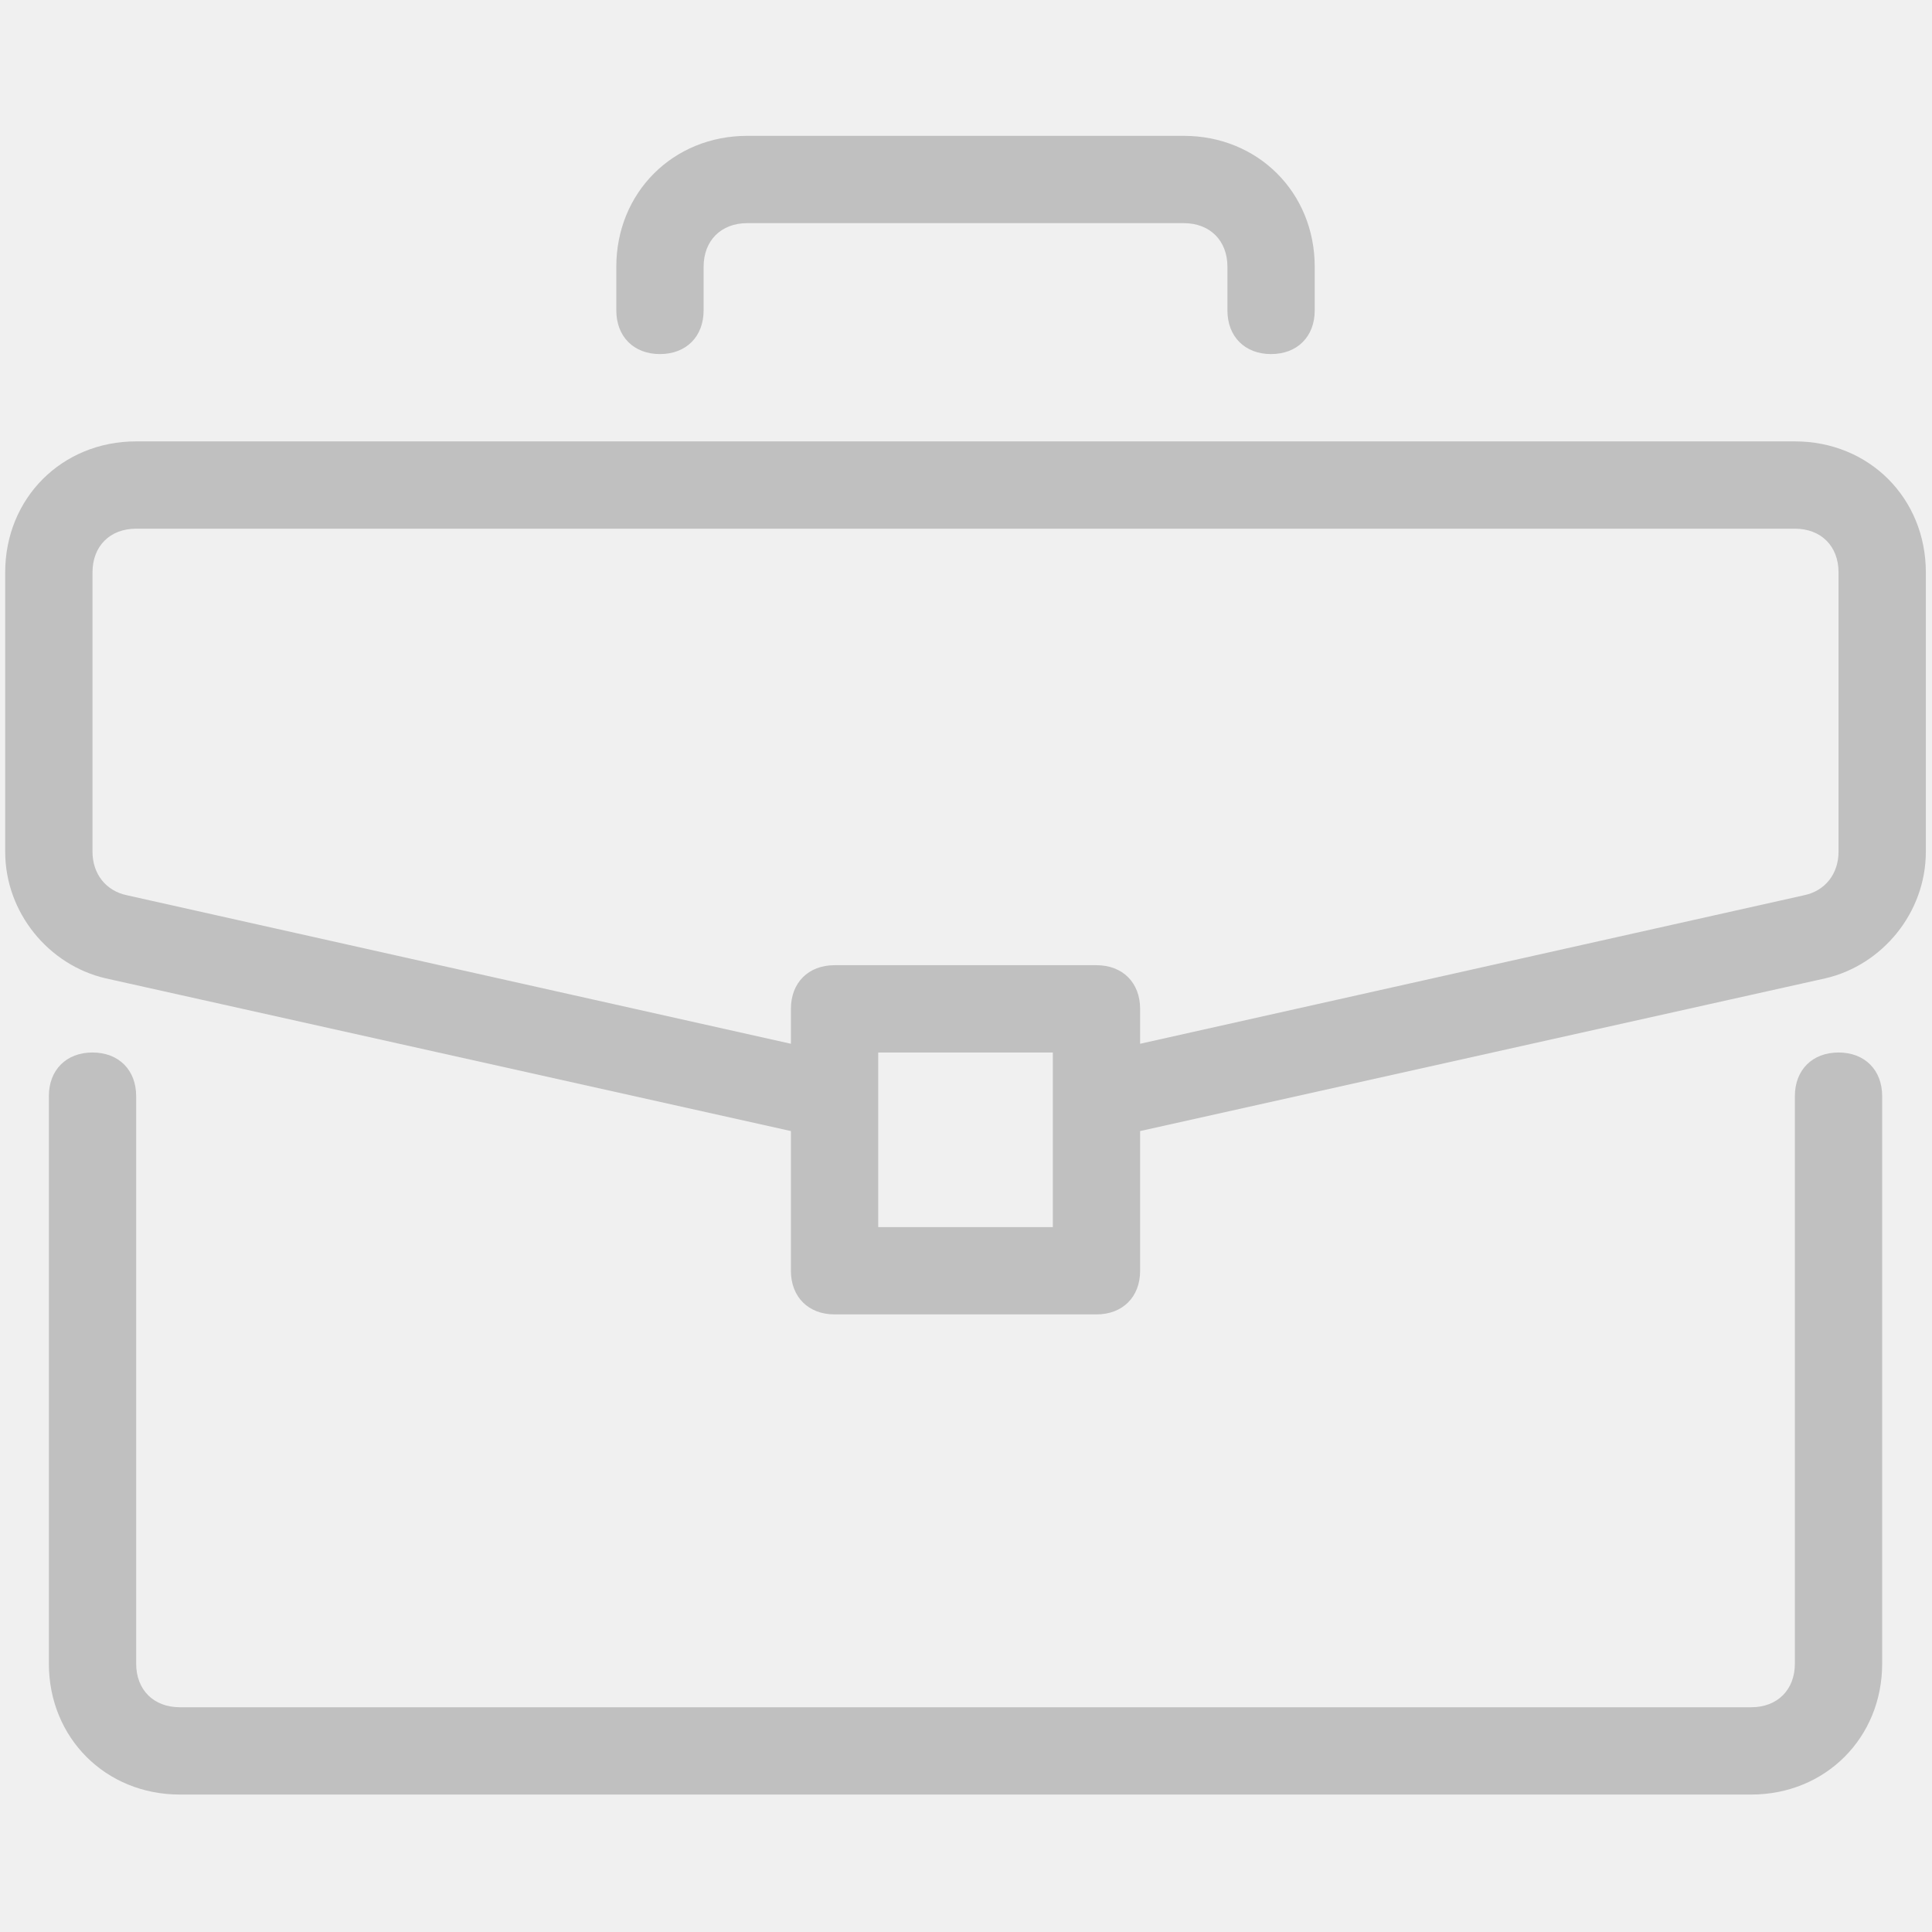
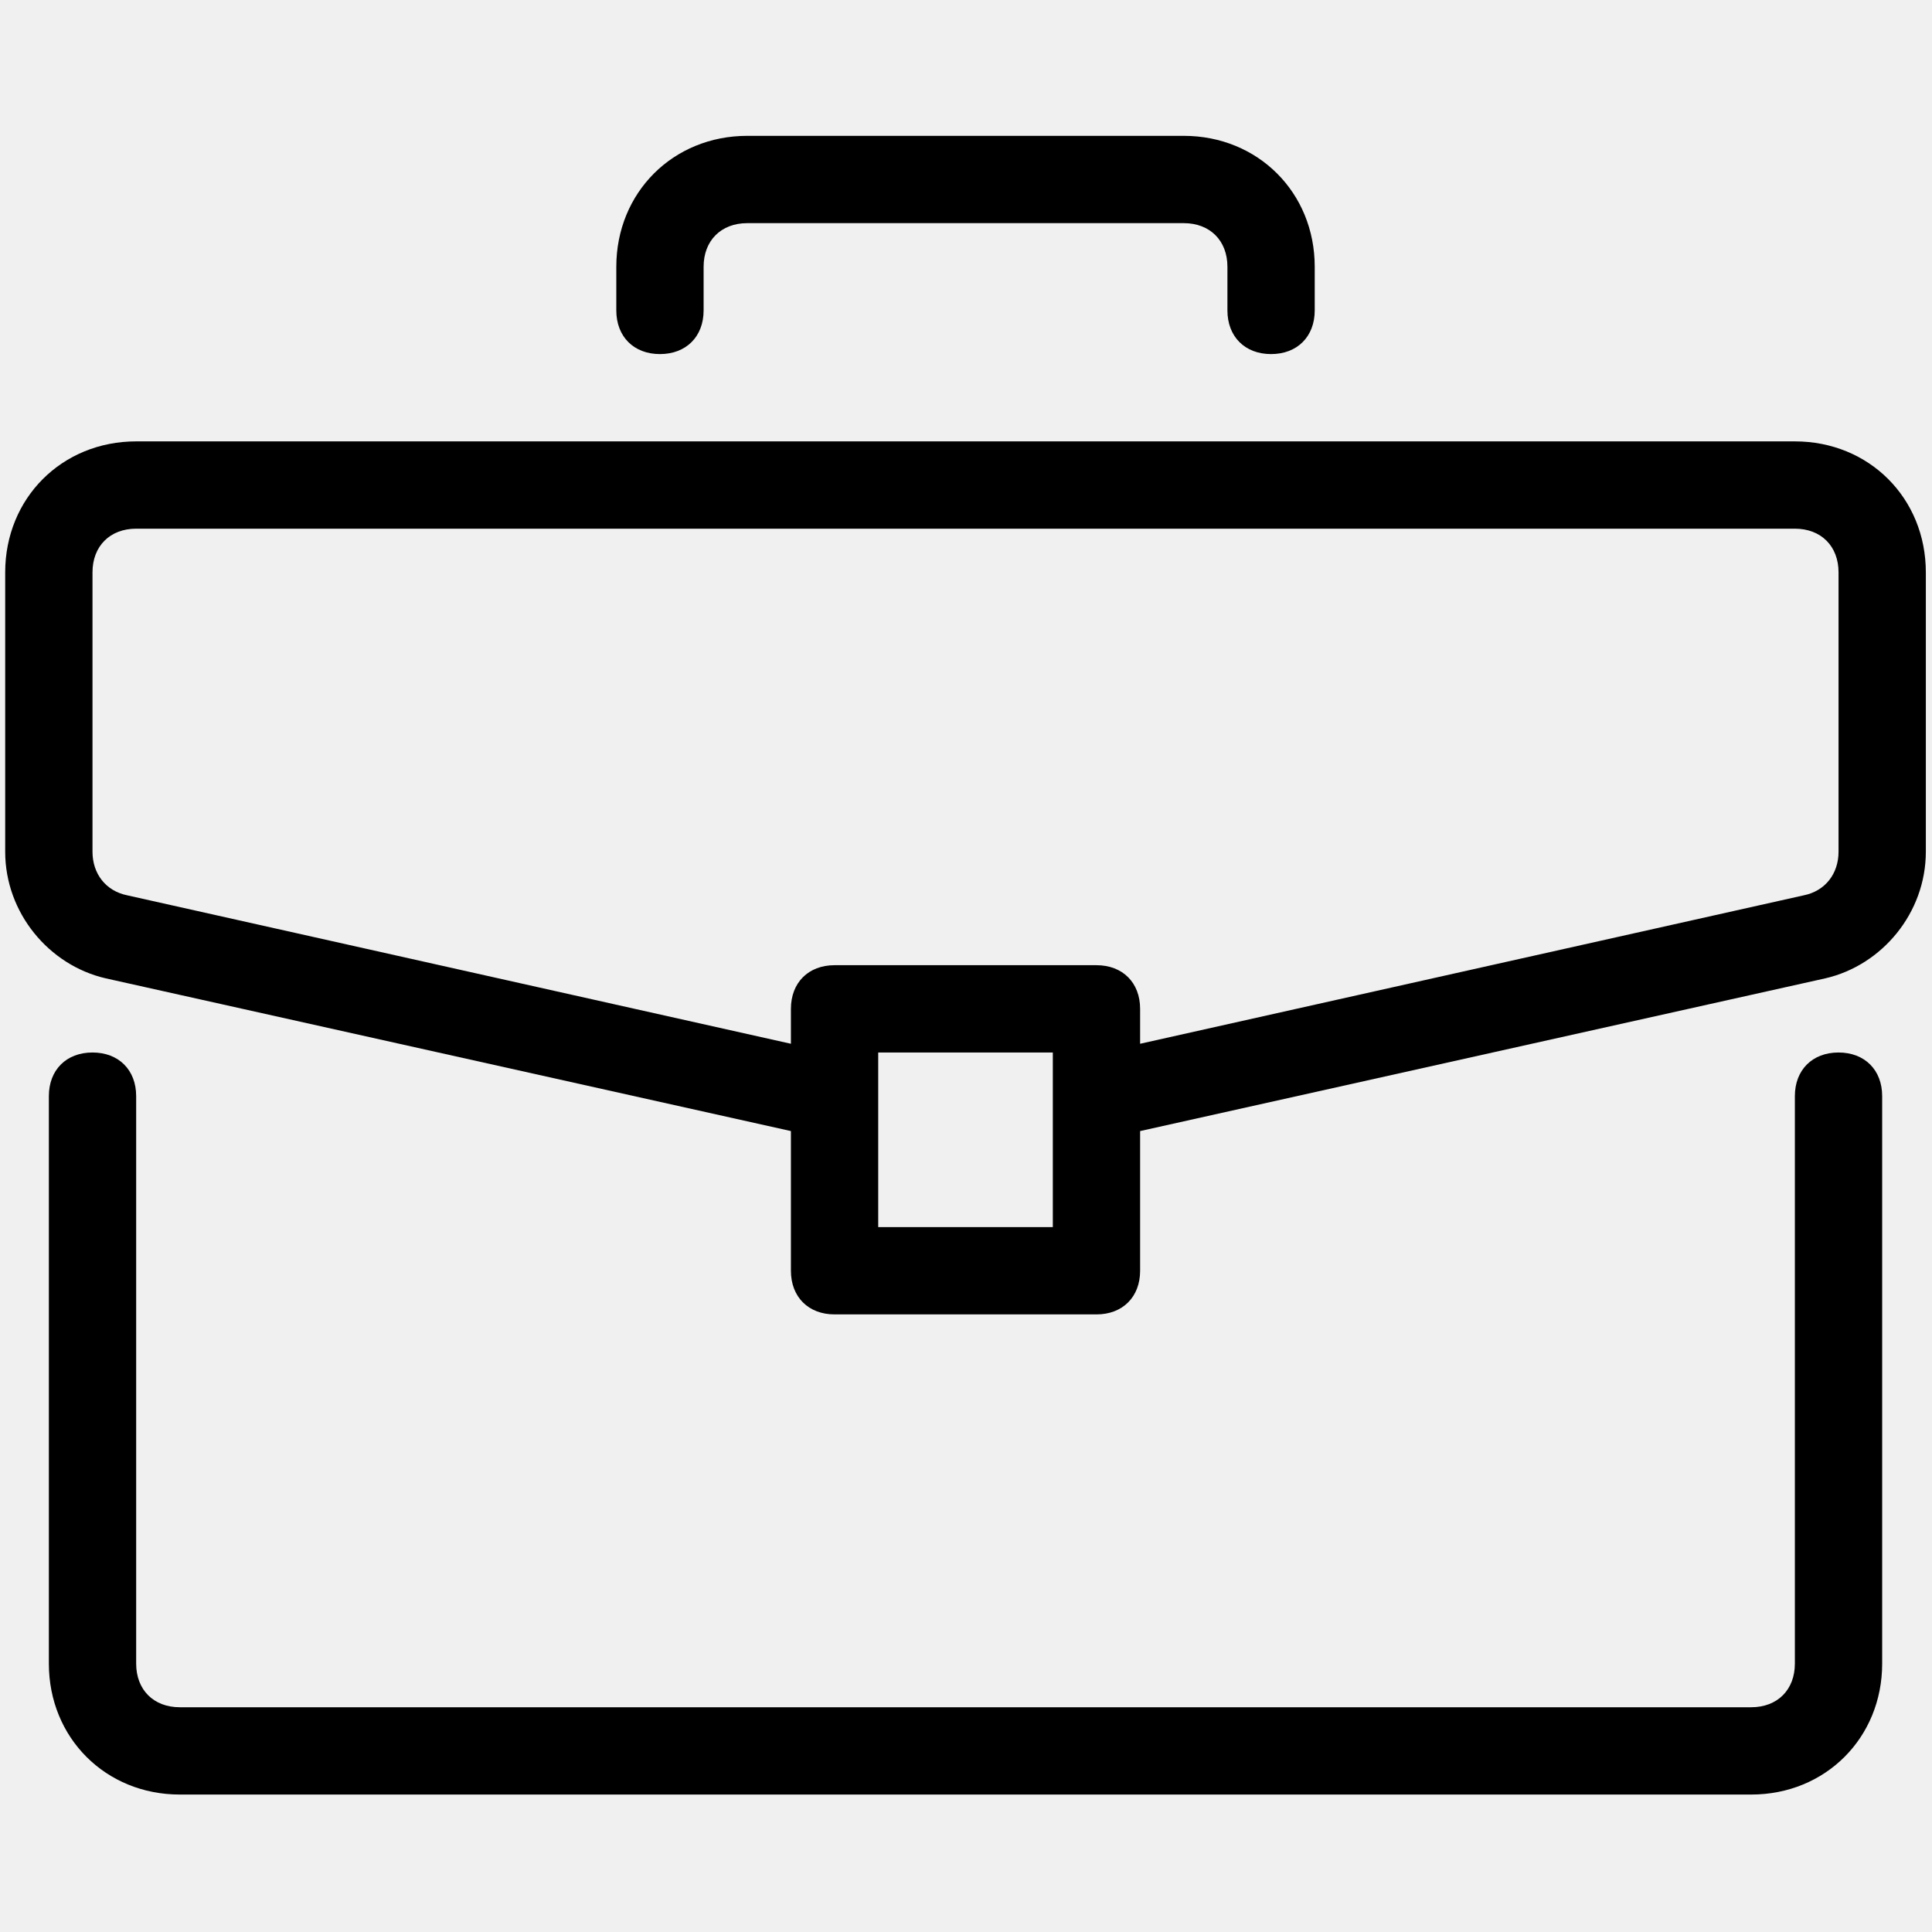
<svg xmlns="http://www.w3.org/2000/svg" width="48" height="48" viewBox="0 0 48 48" fill="none">
  <g clip-path="url(#clip0)">
-     <path d="M45.678 26.149C45.027 26.149 44.593 26.583 44.593 27.233V41.332C44.593 41.983 44.16 42.416 43.509 42.416H4.467C3.816 42.416 3.383 41.983 3.383 41.332V27.233C3.383 26.583 2.949 26.149 2.298 26.149C1.647 26.149 1.214 26.583 1.214 27.233V41.332C1.214 43.175 2.623 44.585 4.467 44.585H43.509C45.352 44.585 46.762 43.175 46.762 41.332V27.233C46.762 26.583 46.328 26.149 45.678 26.149Z" fill="#C0C0C0" />
-     <path d="M44.593 10.966H3.383C1.539 10.966 0.129 12.376 0.129 14.22V21.161C0.129 22.679 1.214 23.98 2.624 24.306L19.65 28.101V31.572C19.65 32.222 20.084 32.656 20.735 32.656H27.241C27.892 32.656 28.326 32.222 28.326 31.572V28.101L45.352 24.306C46.762 23.98 47.847 22.679 47.847 21.16V14.22C47.847 12.376 46.437 10.966 44.593 10.966ZM26.157 30.487H21.819V26.149H26.157V30.487ZM45.678 21.16C45.678 21.703 45.352 22.137 44.81 22.245L28.326 25.932V25.065C28.326 24.414 27.892 23.98 27.241 23.98H20.735C20.084 23.98 19.65 24.414 19.65 25.065V25.932L3.166 22.245C2.624 22.137 2.298 21.703 2.298 21.161V14.22C2.298 13.569 2.732 13.135 3.383 13.135H44.593C45.244 13.135 45.678 13.569 45.678 14.22V21.16Z" fill="#C0C0C0" />
-     <path d="M29.41 3.375H18.566C16.722 3.375 15.312 4.784 15.312 6.628V7.712C15.312 8.363 15.746 8.797 16.396 8.797C17.047 8.797 17.481 8.363 17.481 7.712V6.628C17.481 5.977 17.915 5.544 18.565 5.544H29.41C30.061 5.544 30.495 5.977 30.495 6.628V7.712C30.495 8.363 30.929 8.797 31.579 8.797C32.23 8.797 32.664 8.363 32.664 7.712V6.628C32.664 4.784 31.254 3.375 29.41 3.375Z" fill="#C0C0C0" />
+     <path d="M45.678 26.149C45.027 26.149 44.593 26.583 44.593 27.233V41.332C44.593 41.983 44.16 42.416 43.509 42.416H4.467C3.816 42.416 3.383 41.983 3.383 41.332V27.233C3.383 26.583 2.949 26.149 2.298 26.149C1.647 26.149 1.214 26.583 1.214 27.233V41.332C1.214 43.175 2.623 44.585 4.467 44.585H43.509C45.352 44.585 46.762 43.175 46.762 41.332V27.233C46.762 26.583 46.328 26.149 45.678 26.149Z" fill="black" />
+     <path d="M44.593 10.966H3.383C1.539 10.966 0.129 12.376 0.129 14.22V21.161C0.129 22.679 1.214 23.98 2.624 24.306L19.65 28.101V31.572C19.65 32.222 20.084 32.656 20.735 32.656H27.241C27.892 32.656 28.326 32.222 28.326 31.572V28.101L45.352 24.306C46.762 23.98 47.847 22.679 47.847 21.16V14.22C47.847 12.376 46.437 10.966 44.593 10.966ZM26.157 30.487H21.819V26.149H26.157V30.487ZM45.678 21.16C45.678 21.703 45.352 22.137 44.81 22.245L28.326 25.932V25.065C28.326 24.414 27.892 23.98 27.241 23.98H20.735C20.084 23.98 19.65 24.414 19.65 25.065V25.932L3.166 22.245C2.624 22.137 2.298 21.703 2.298 21.161V14.22C2.298 13.569 2.732 13.135 3.383 13.135H44.593C45.244 13.135 45.678 13.569 45.678 14.22V21.16Z" fill="black" />
+     <path d="M29.41 3.375H18.566C16.722 3.375 15.312 4.784 15.312 6.628V7.712C15.312 8.363 15.746 8.797 16.396 8.797C17.047 8.797 17.481 8.363 17.481 7.712V6.628C17.481 5.977 17.915 5.544 18.565 5.544H29.41C30.061 5.544 30.495 5.977 30.495 6.628V7.712C30.495 8.363 30.929 8.797 31.579 8.797C32.23 8.797 32.664 8.363 32.664 7.712V6.628C32.664 4.784 31.254 3.375 29.41 3.375Z" fill="black" />
  </g>
  <defs>
    <clipPath id="clip0">
      <rect width="47.718" height="47.718" fill="white" transform="translate(0.12915 0.121094)" />
    </clipPath>
  </defs>
</svg>
